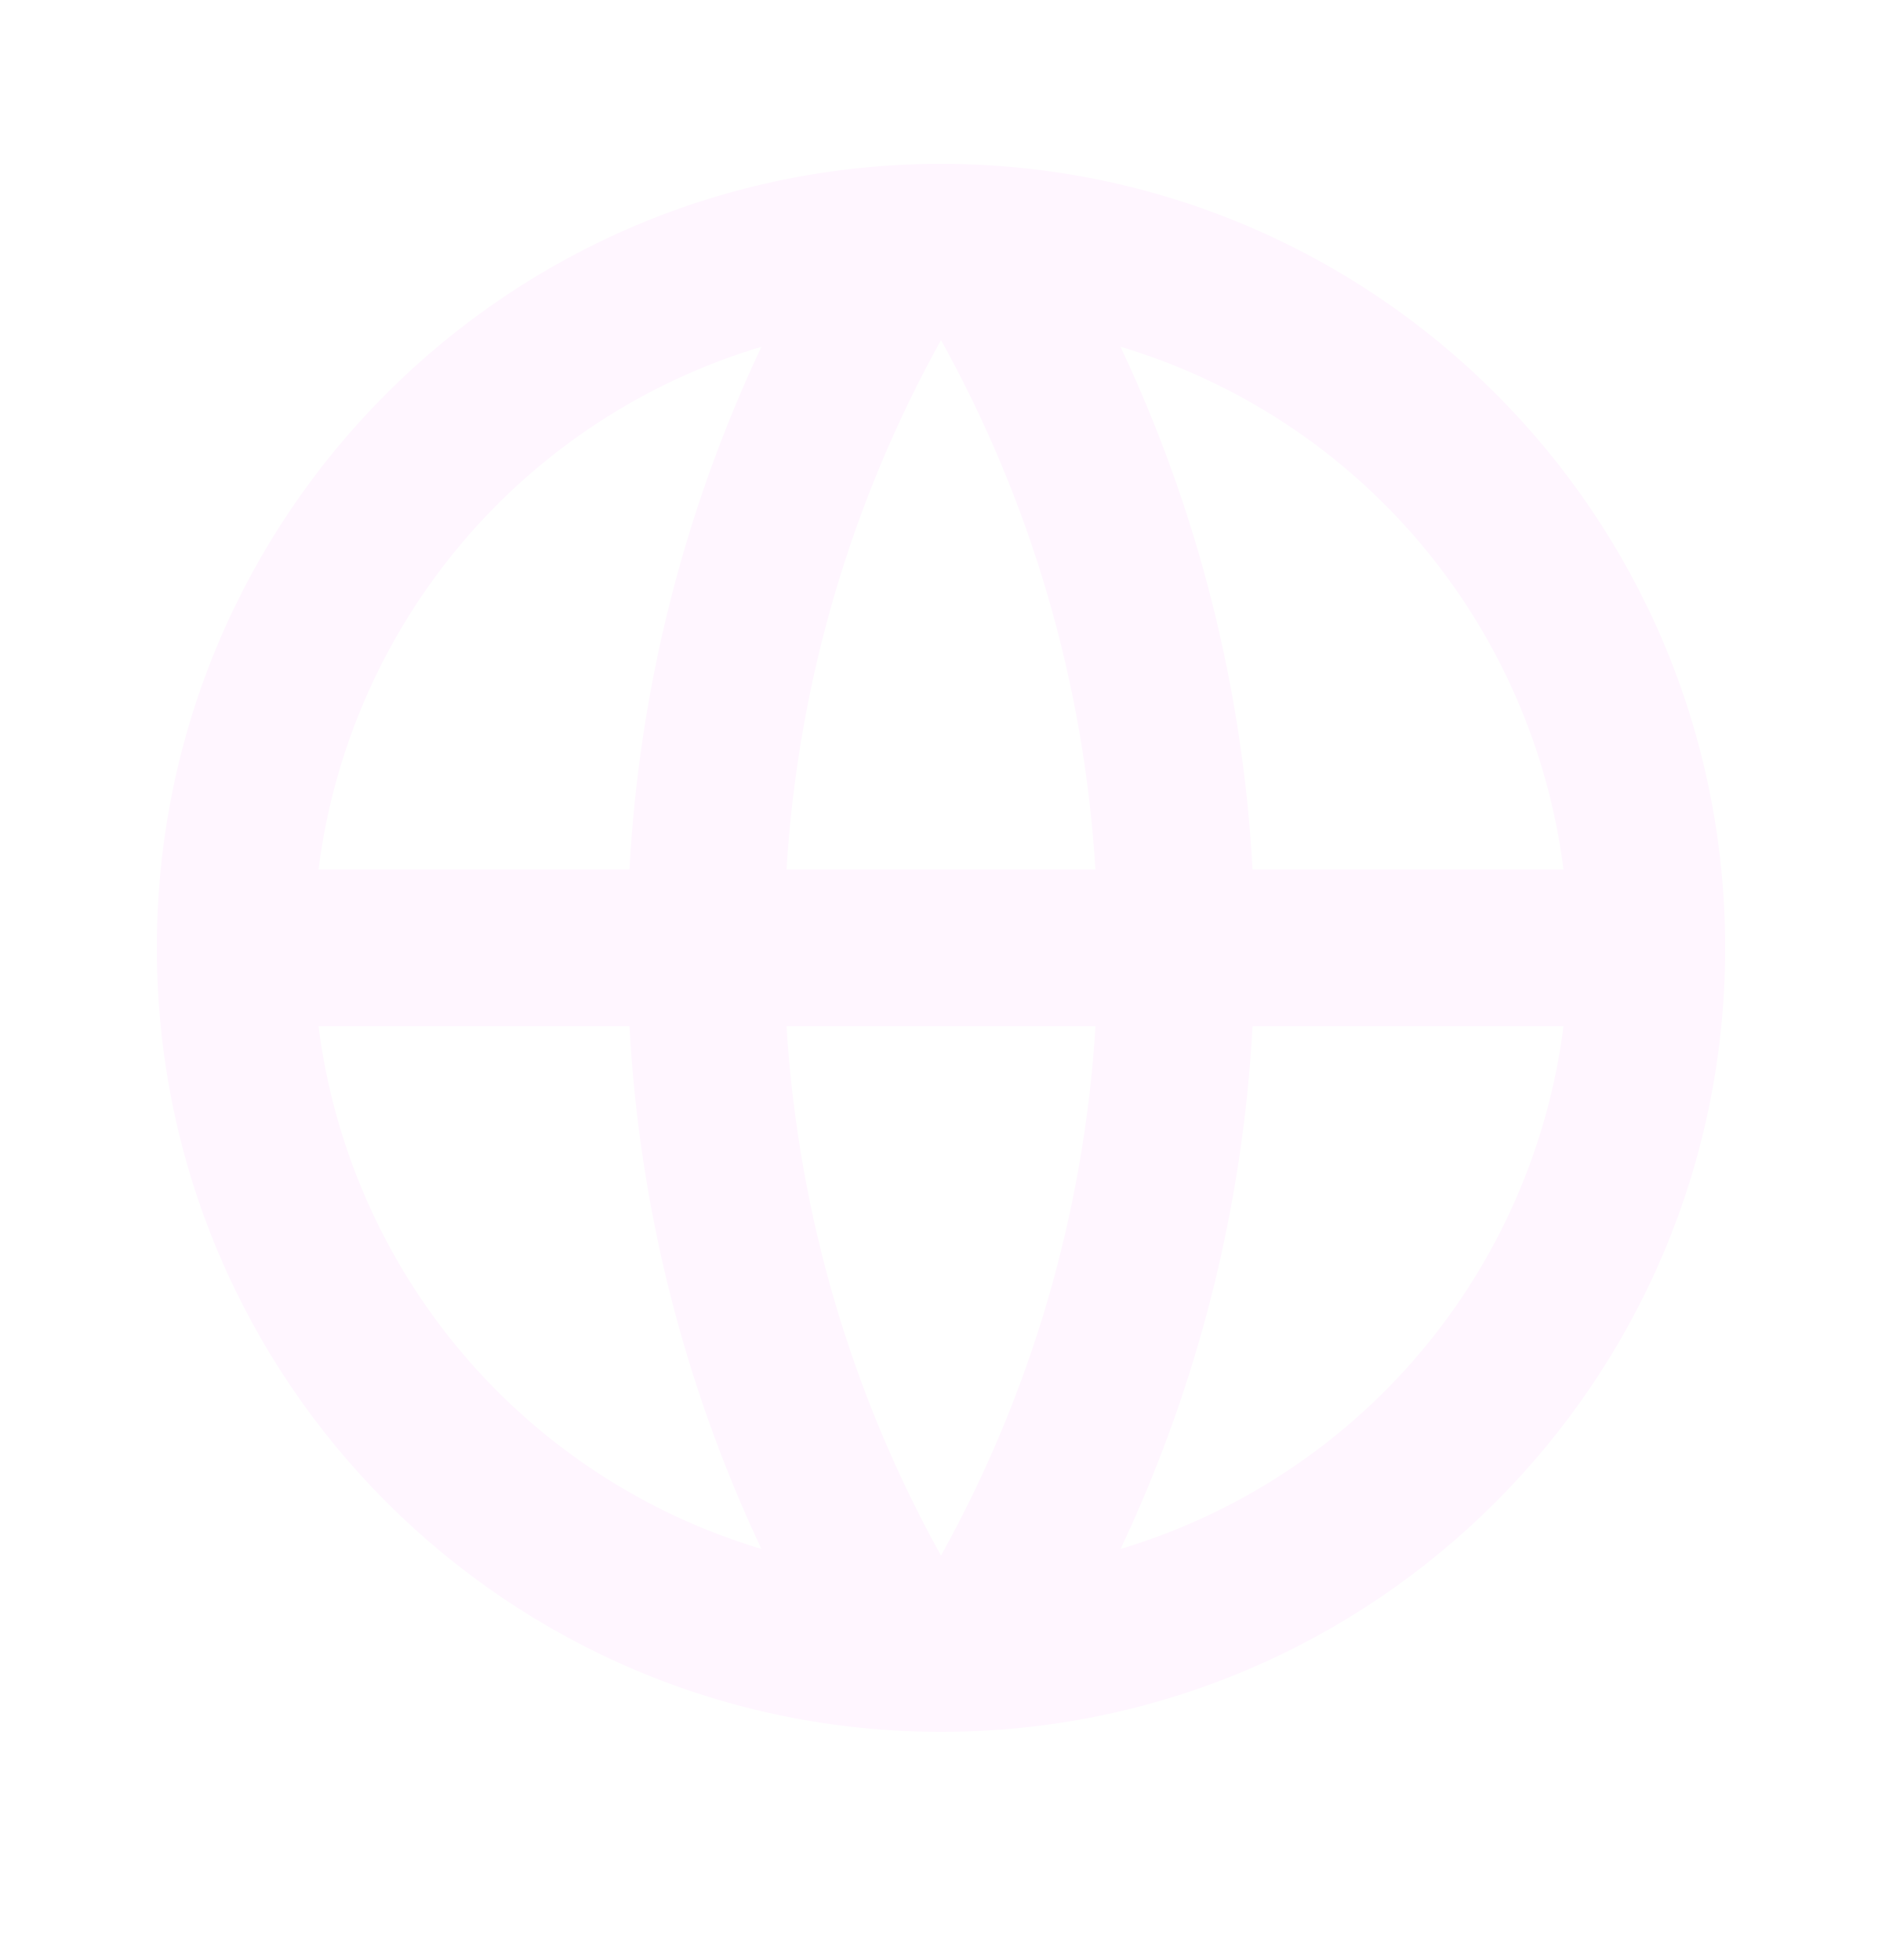
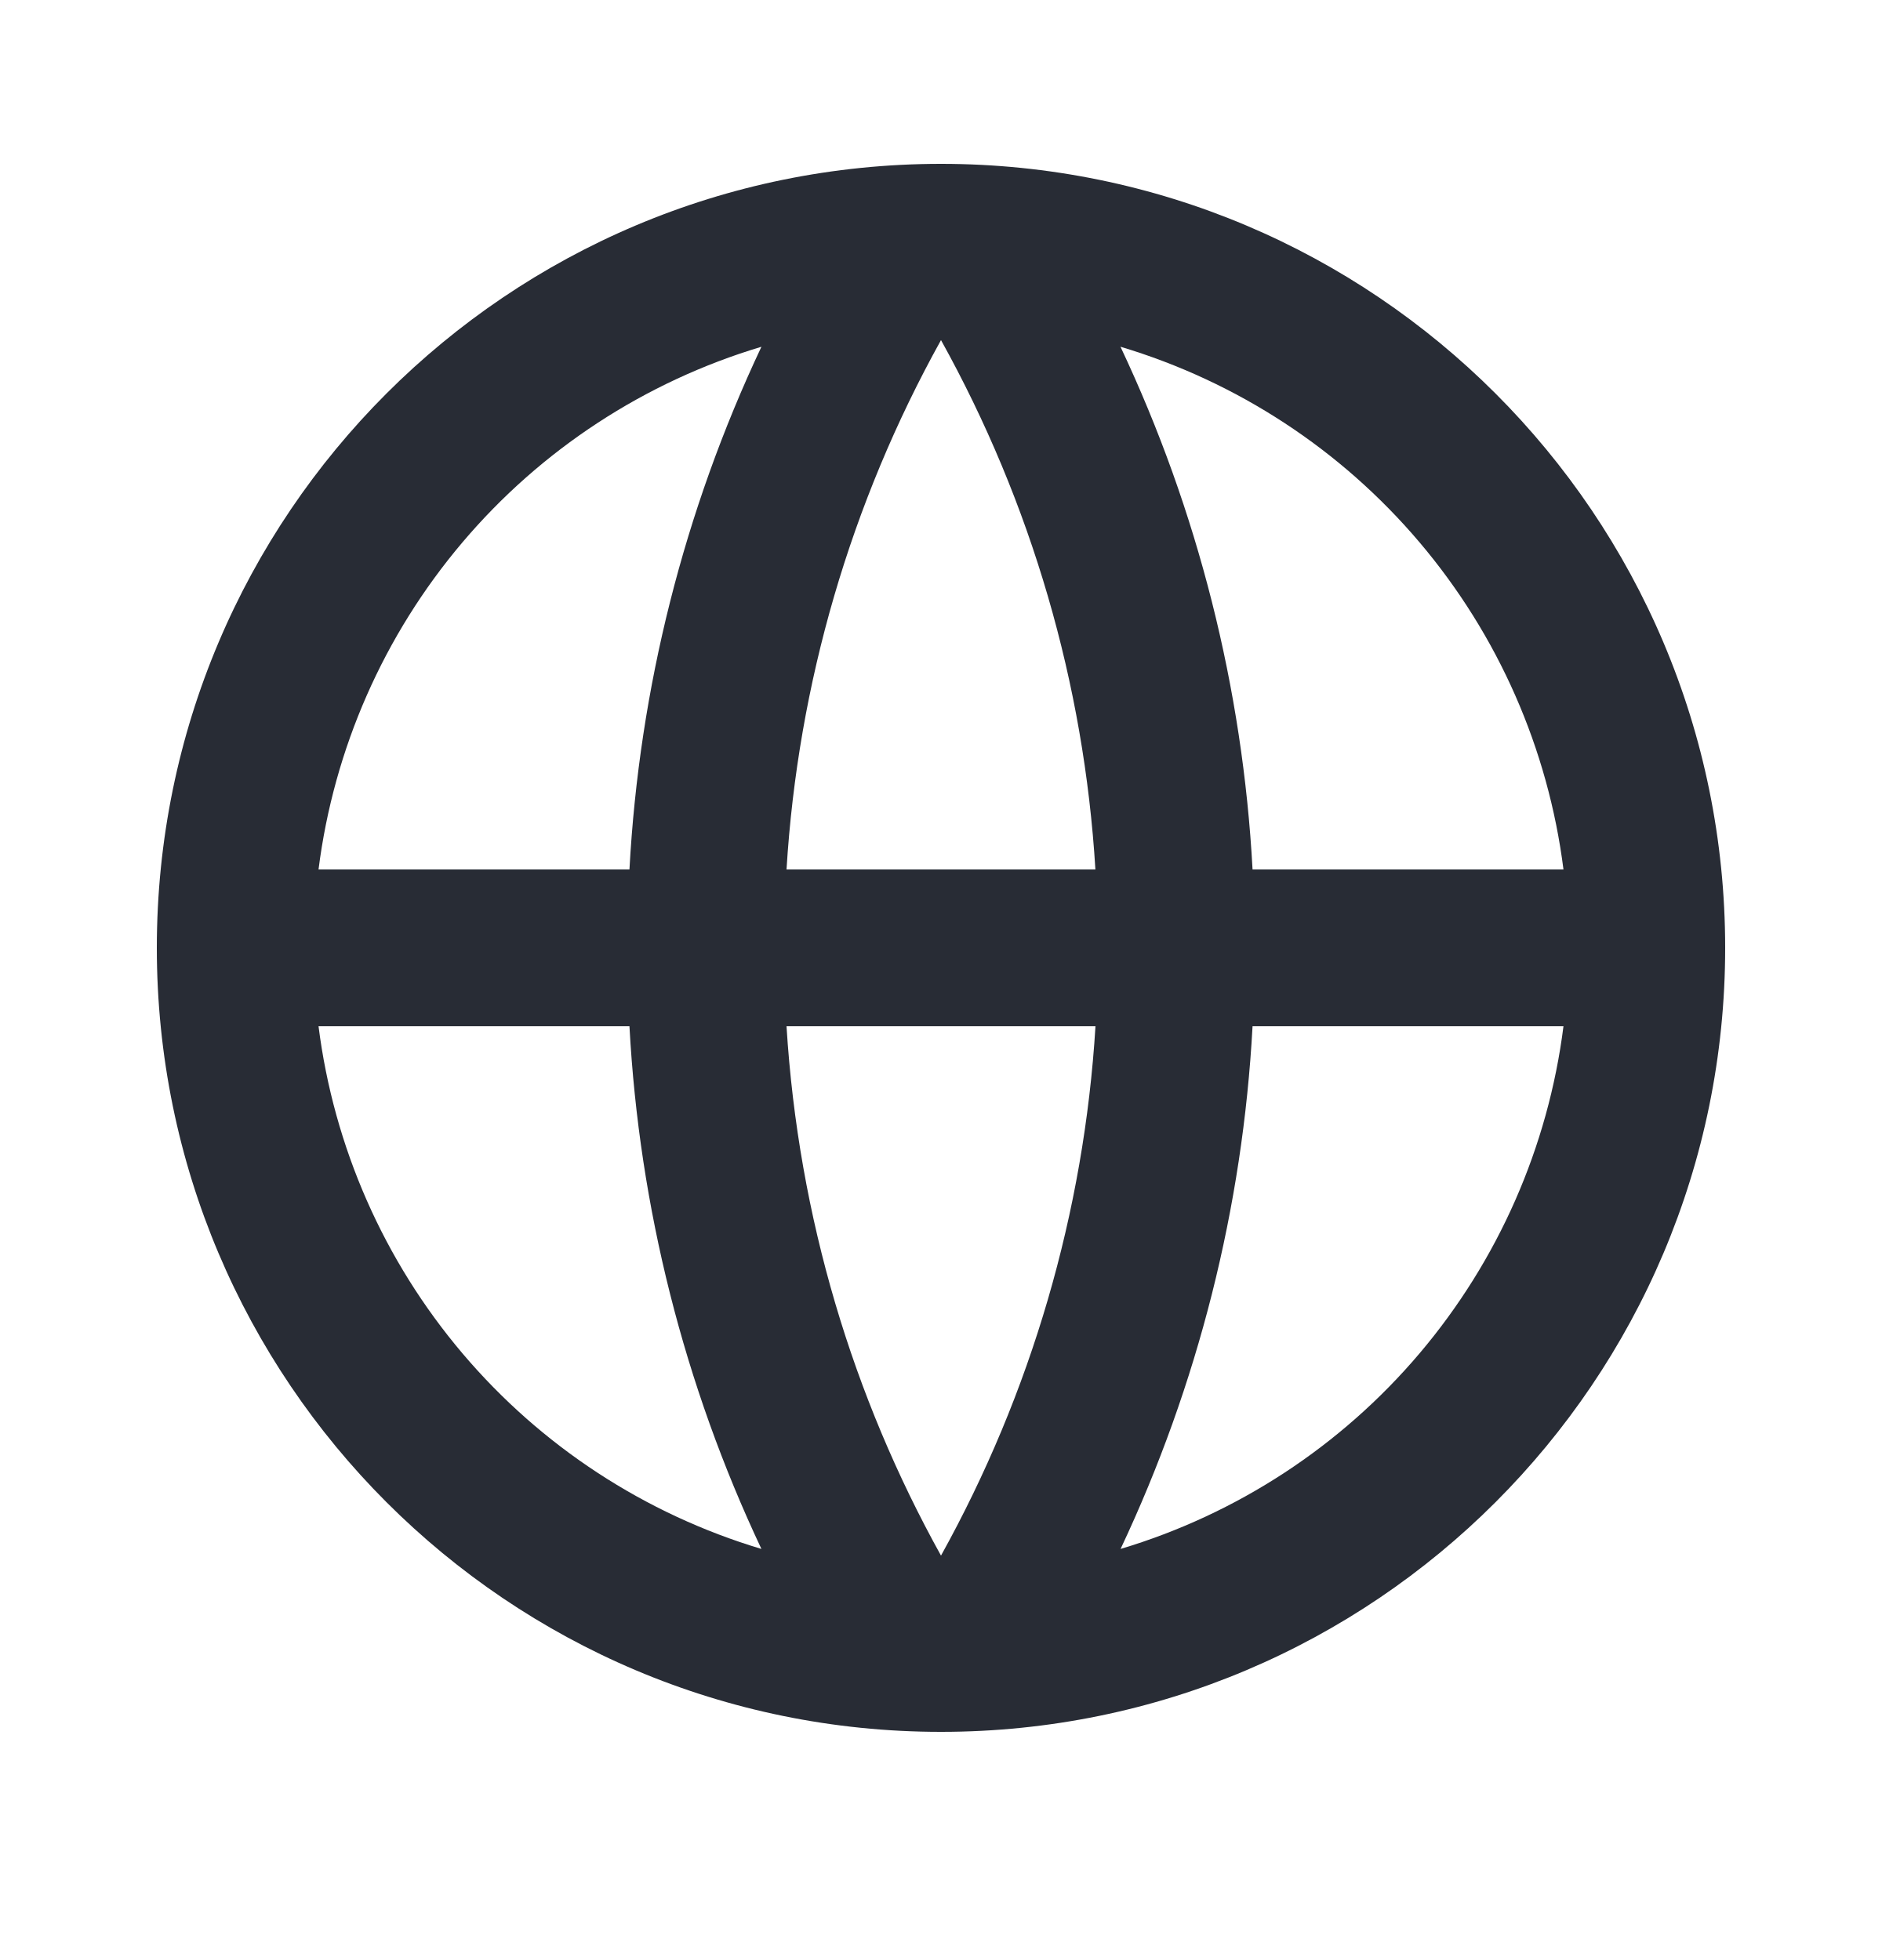
<svg xmlns="http://www.w3.org/2000/svg" width="24" height="25" viewBox="0 0 24 25" fill="none">
-   <path d="M12 22.09C6.477 22.09 2 17.613 2 12.09C2 6.567 6.477 2.09 12 2.09C17.523 2.09 22 6.567 22 12.09C22 17.613 17.523 22.09 12 22.09ZM9.71 19.757C8.723 17.664 8.152 15.4 8.027 13.09H4.062C4.257 14.629 4.894 16.078 5.897 17.262C6.899 18.445 8.224 19.312 9.71 19.757ZM10.03 13.09C10.181 15.529 10.878 17.82 12 19.842C13.152 17.766 13.825 15.459 13.97 13.09H10.03ZM19.938 13.09H15.973C15.848 15.4 15.277 17.664 14.29 19.757C15.776 19.312 17.101 18.445 18.103 17.262C19.106 16.078 19.743 14.629 19.938 13.09ZM4.062 11.09H8.027C8.152 8.78 8.723 6.516 9.71 4.423C8.224 4.868 6.899 5.735 5.897 6.918C4.894 8.102 4.257 9.551 4.062 11.09ZM10.031 11.09H13.969C13.825 8.72 13.152 6.413 12 4.338C10.848 6.413 10.175 8.72 10.03 11.09M14.289 4.423C15.276 6.515 15.848 8.78 15.973 11.09H19.938C19.743 9.551 19.106 8.102 18.103 6.918C17.101 5.735 15.776 4.868 14.29 4.423" fill="#fff6ff" />
+   <path d="M12 22.09C6.477 22.09 2 17.613 2 12.09C2 6.567 6.477 2.09 12 2.09C17.523 2.09 22 6.567 22 12.09C22 17.613 17.523 22.09 12 22.09ZM9.71 19.757C8.723 17.664 8.152 15.4 8.027 13.09H4.062C4.257 14.629 4.894 16.078 5.897 17.262C6.899 18.445 8.224 19.312 9.71 19.757ZM10.03 13.09C10.181 15.529 10.878 17.82 12 19.842C13.152 17.766 13.825 15.459 13.97 13.09H10.03ZM19.938 13.09H15.973C15.848 15.4 15.277 17.664 14.29 19.757C15.776 19.312 17.101 18.445 18.103 17.262C19.106 16.078 19.743 14.629 19.938 13.09ZM4.062 11.09H8.027C8.152 8.78 8.723 6.516 9.71 4.423C8.224 4.868 6.899 5.735 5.897 6.918C4.894 8.102 4.257 9.551 4.062 11.09ZM10.031 11.09H13.969C13.825 8.72 13.152 6.413 12 4.338C10.848 6.413 10.175 8.72 10.03 11.09M14.289 4.423C15.276 6.515 15.848 8.78 15.973 11.09H19.938C19.743 9.551 19.106 8.102 18.103 6.918C17.101 5.735 15.776 4.868 14.29 4.423" fill="#282c35" />
</svg>
